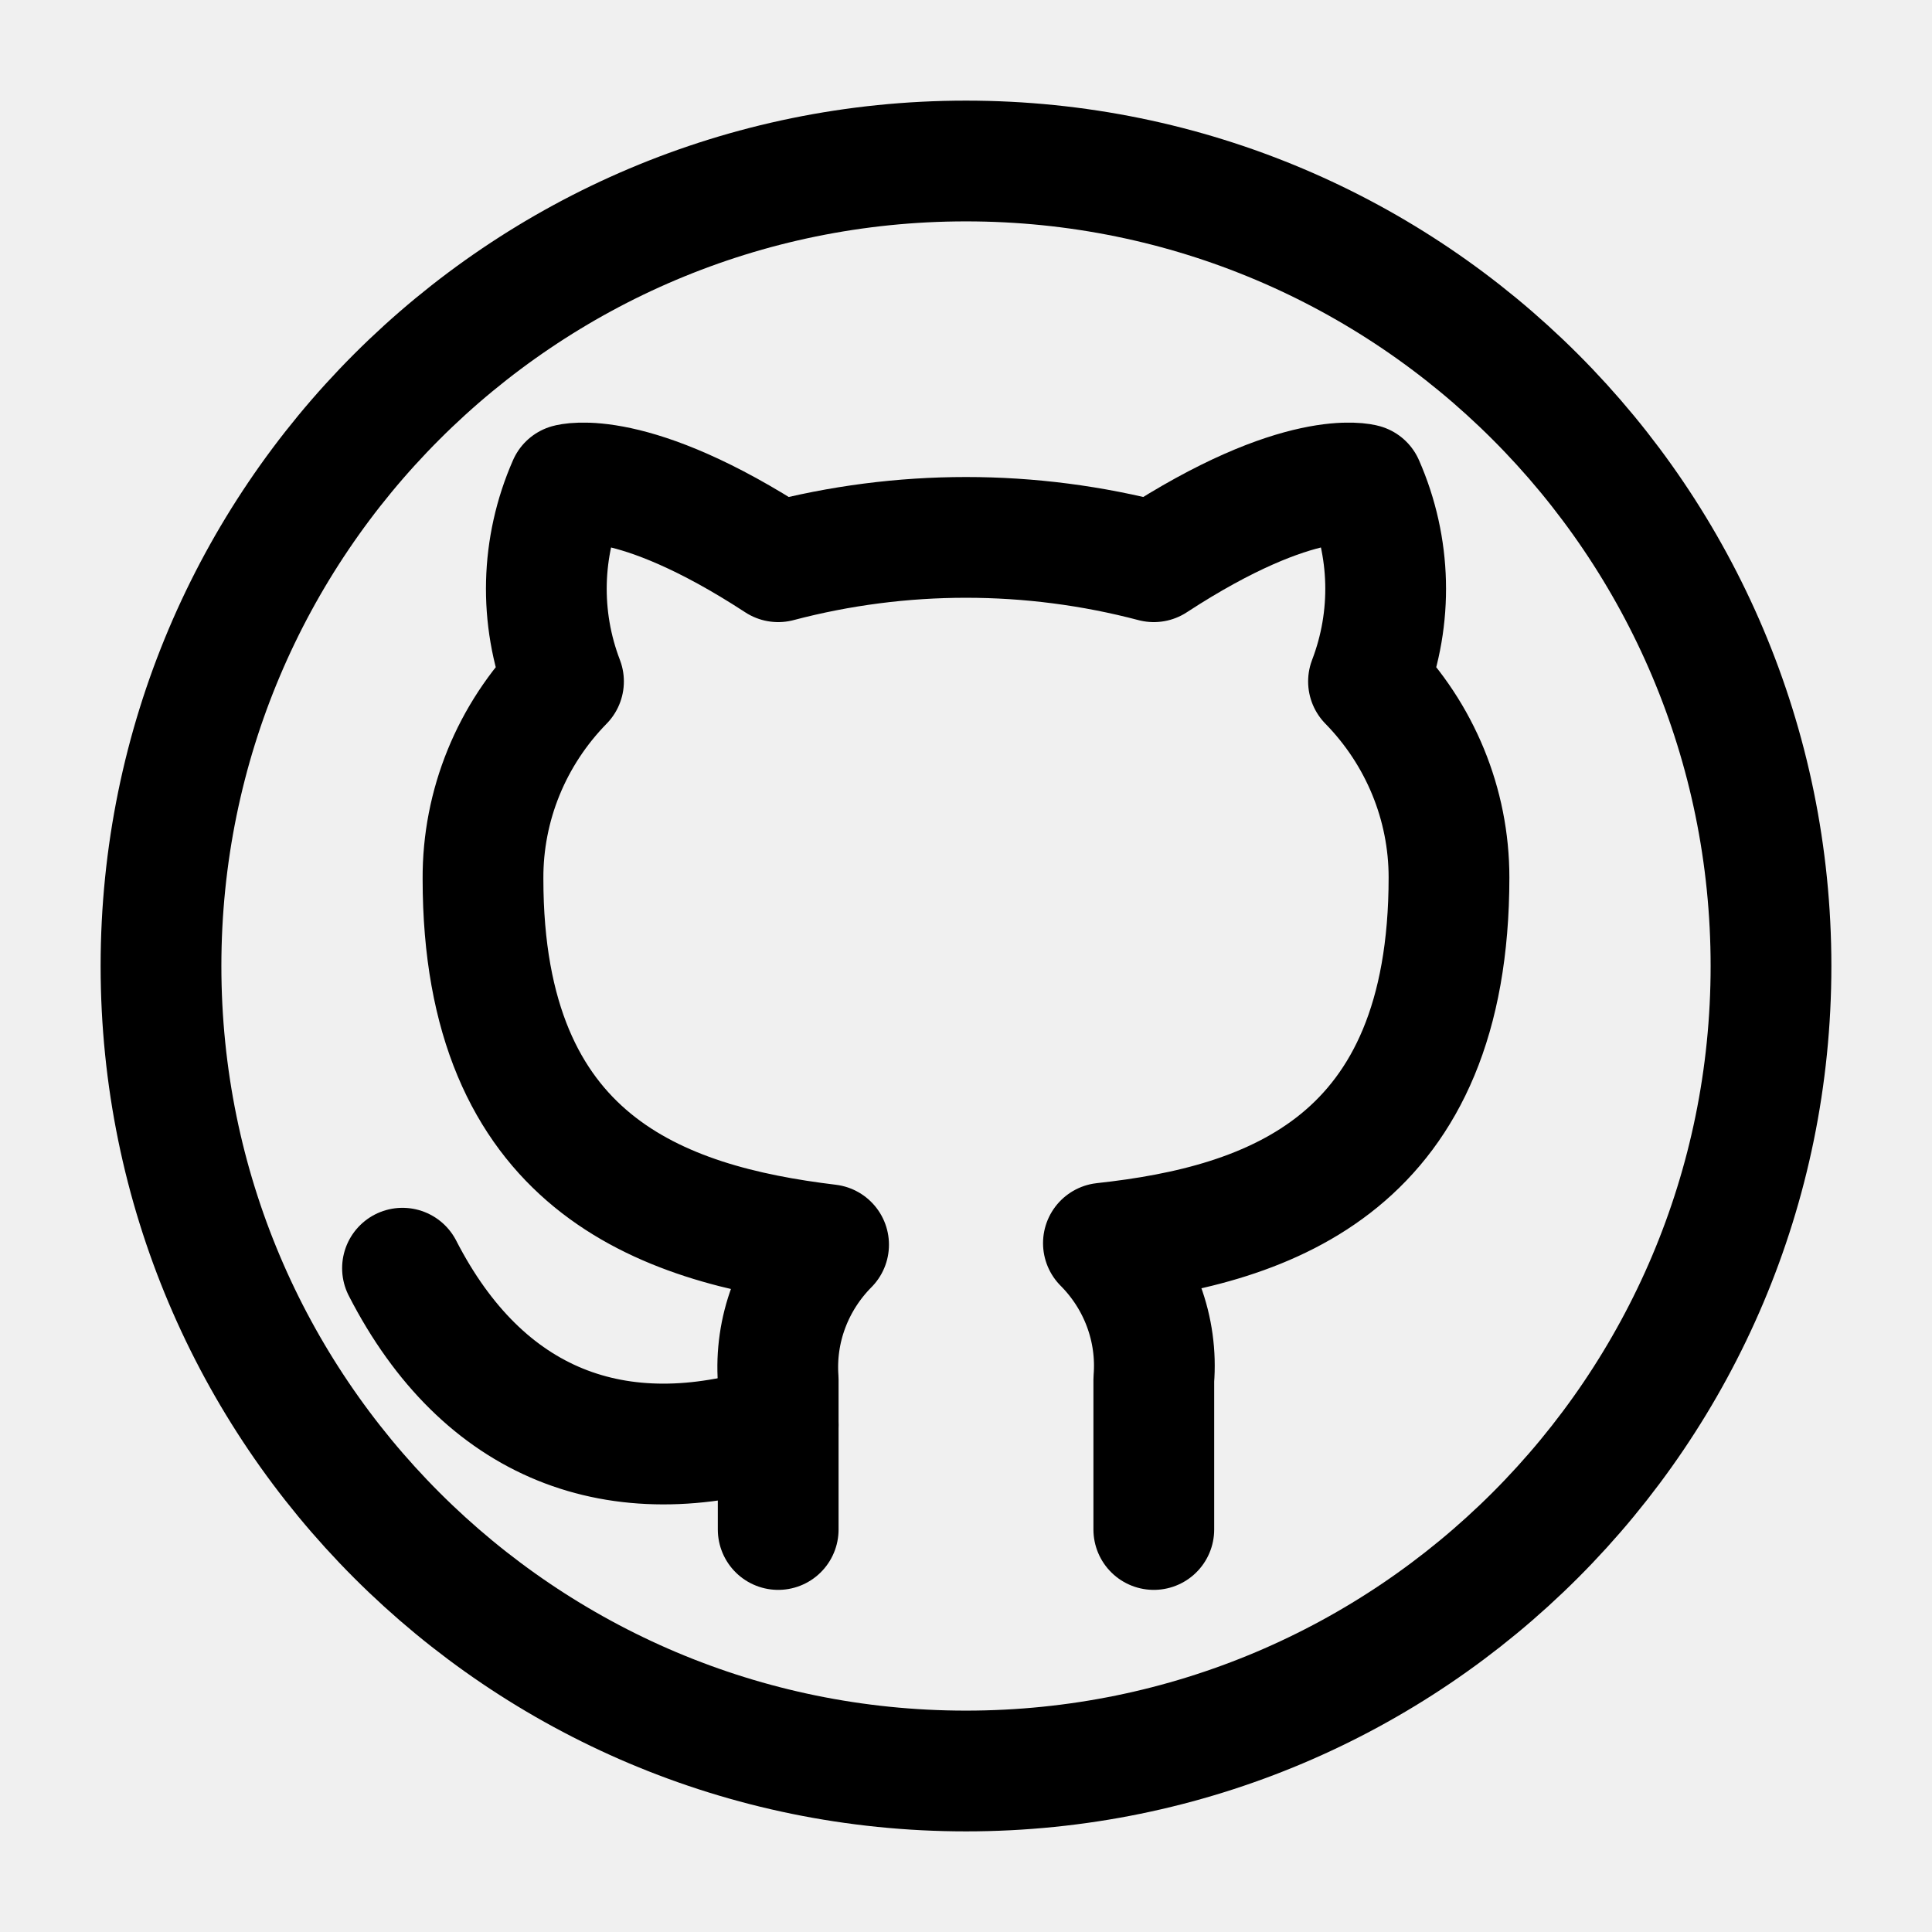
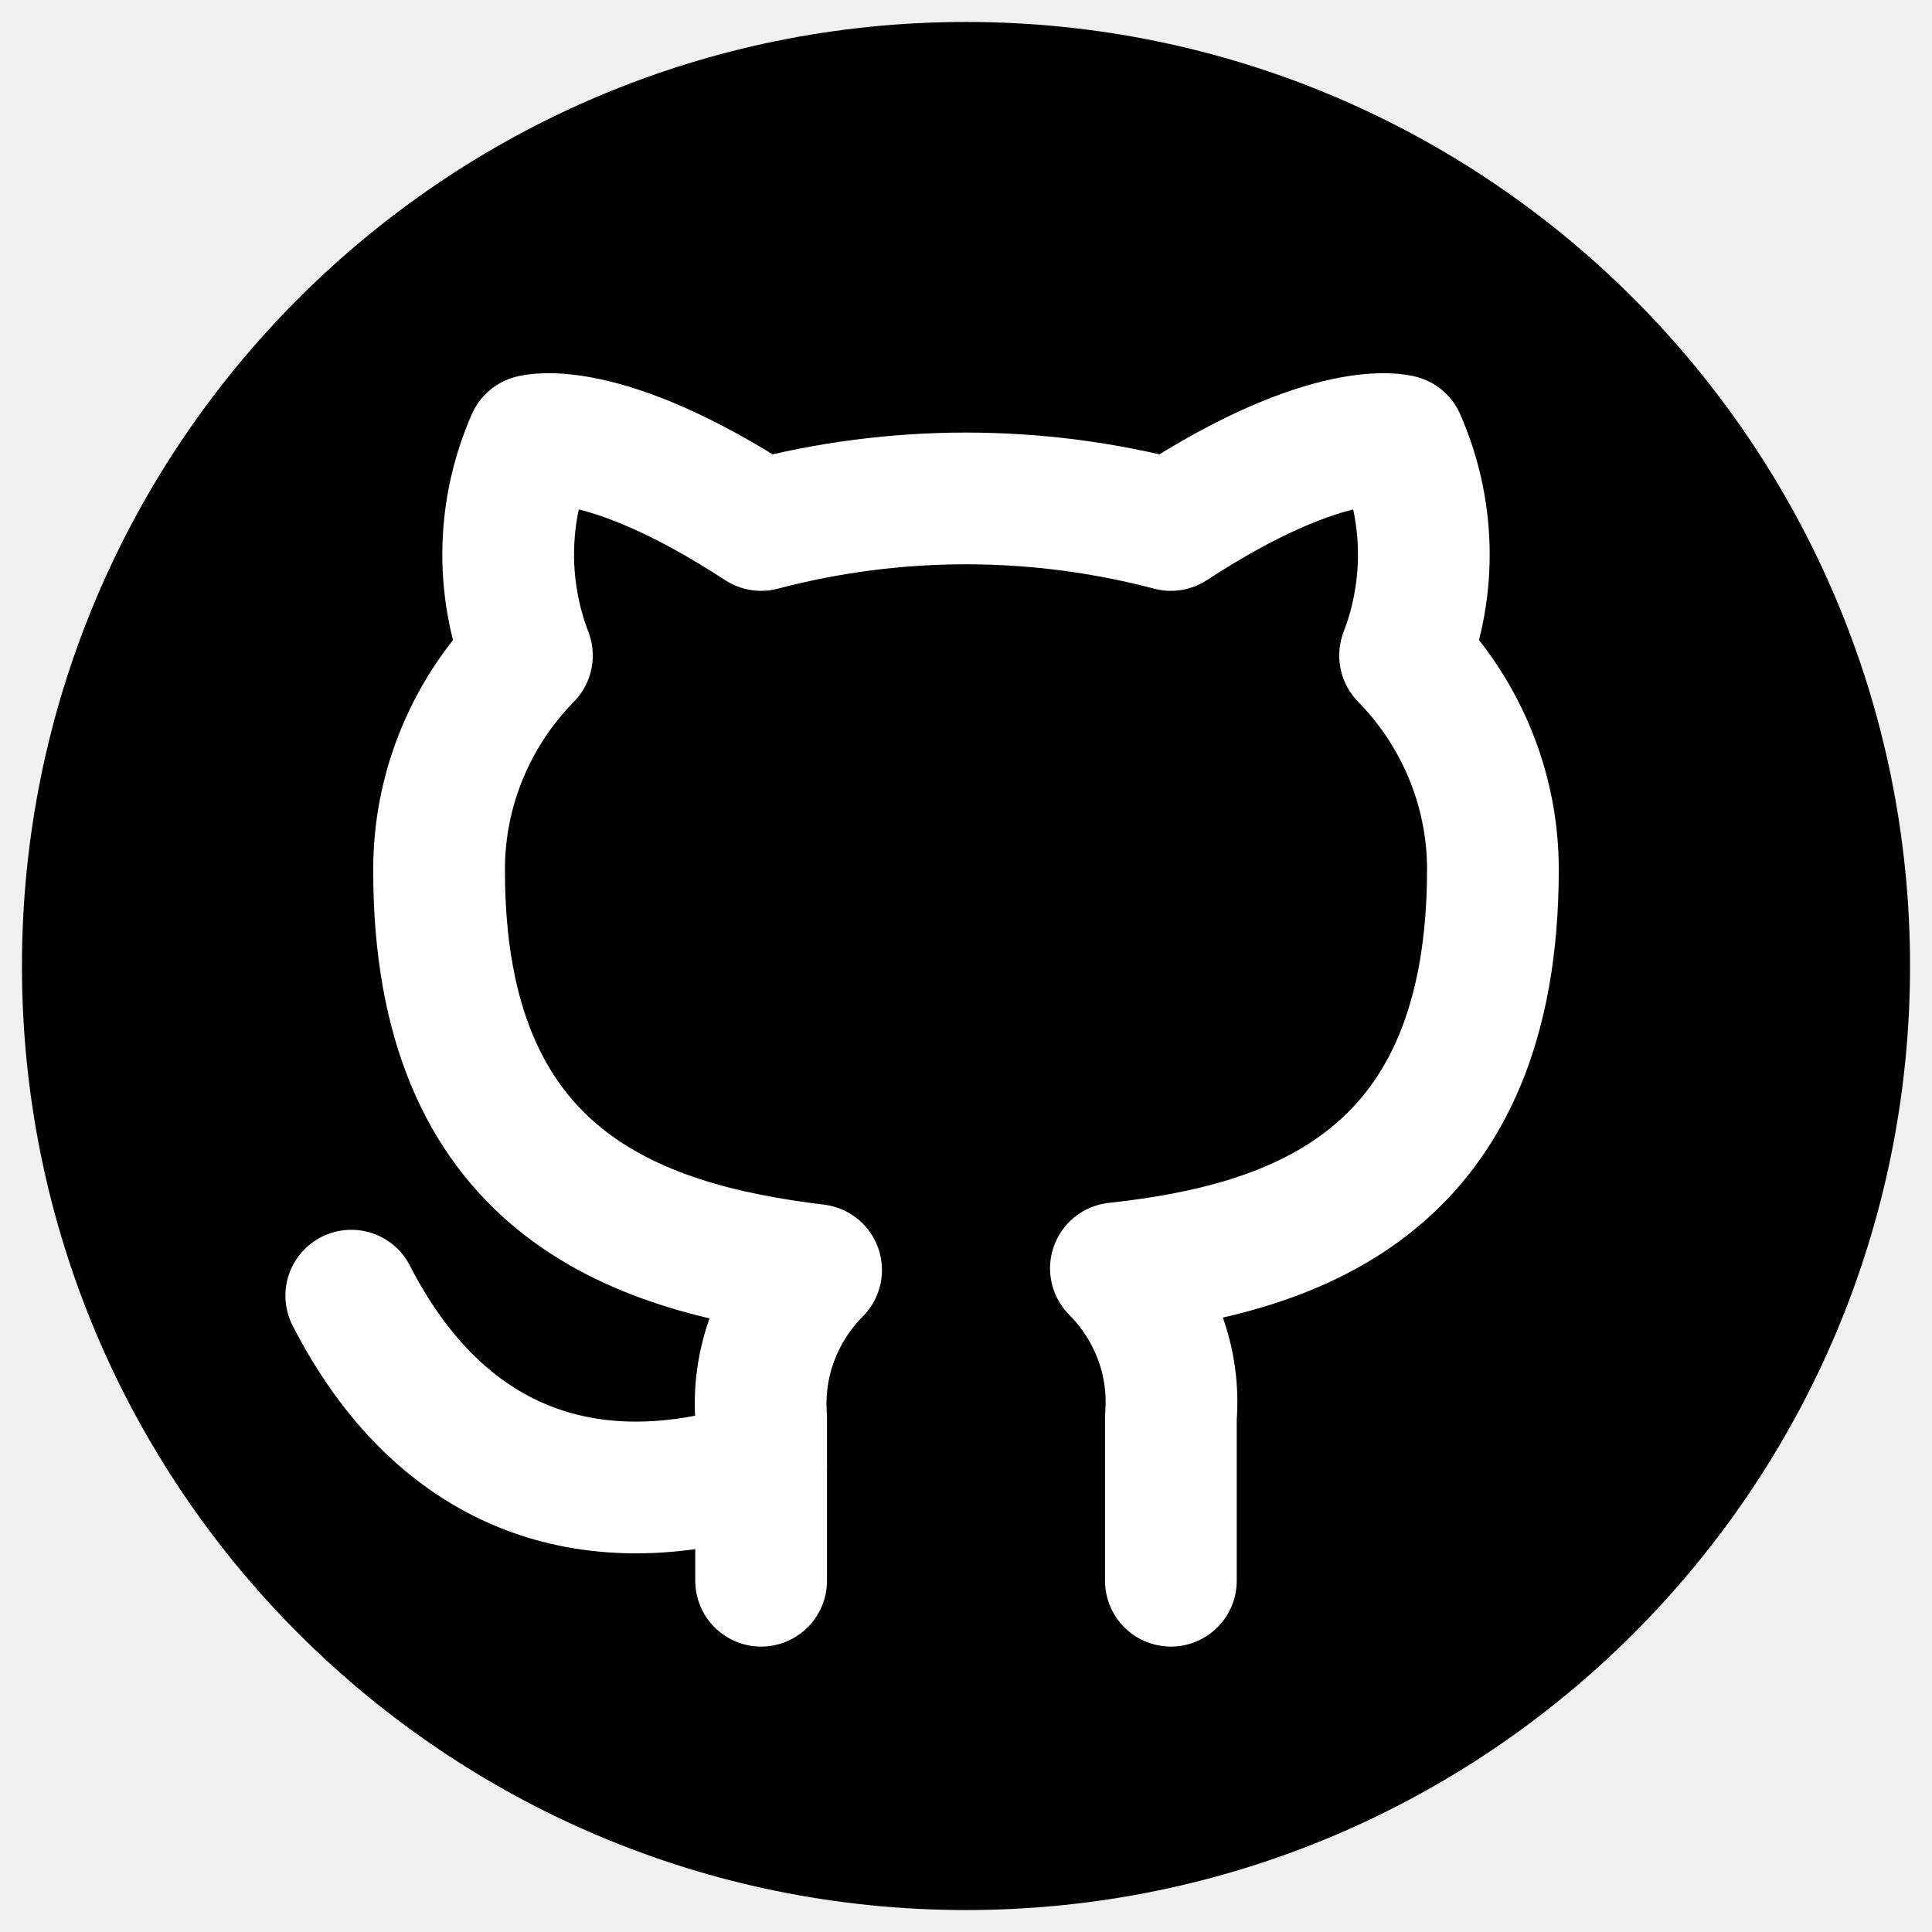
- <svg xmlns="http://www.w3.org/2000/svg" stroke-width="1.5" viewBox="0 0 24 24" fill="none" color="#000000">
-   <path d="M12 22C17.523 22 22 17.523 22 12C22 6.477 17.523 2 12 2C6.477 2 2 6.477 2 12C2 17.523 6.477 22 12 22Z" stroke="#000000" stroke-width="1.5" stroke-linecap="round" stroke-linejoin="round" />
-   <path d="M14.333 19V17.137C14.358 16.828 14.315 16.516 14.207 16.224C14.099 15.932 13.929 15.666 13.707 15.443C15.8 15.216 18 14.443 18 10.899C18 9.993 17.642 9.121 17 8.465C17.304 7.672 17.282 6.795 16.94 6.017C16.94 6.017 16.153 5.79 14.333 6.978C12.805 6.575 11.195 6.575 9.667 6.978C7.847 5.79 7.06 6.017 7.06 6.017C6.718 6.795 6.696 7.672 7 8.465C6.353 9.126 5.995 10.005 6 10.918C6 14.437 8.2 15.209 10.293 15.462C10.074 15.683 9.905 15.946 9.797 16.235C9.689 16.523 9.645 16.831 9.667 17.137V19" stroke="#000000" stroke-width="1.5" stroke-linecap="round" stroke-linejoin="round" />
-   <path d="M9.667 17.702C7.667 18.334 6 17.702 5 15.754" stroke="#000000" stroke-width="1.5" stroke-linecap="round" stroke-linejoin="round" />
+ <svg xmlns="http://www.w3.org/2000/svg" viewBox="0 0 22 22" fill="none">
+   <path d="M11 21C16.523 21 21 16.523 21 11C21 5.477 16.523 1 11 1C5.477 1 1 5.477 1 11C1 16.523 5.477 21 11 21Z" fill="black" stroke="black" stroke-width="1.5" stroke-linecap="round" stroke-linejoin="round" />
+   <path d="M13.333 18V16.137C13.358 15.828 13.316 15.516 13.207 15.224C13.099 14.932 12.929 14.666 12.707 14.443C14.8 14.216 17 13.443 17 9.899C17 8.993 16.642 8.121 16 7.465C16.304 6.672 16.282 5.795 15.94 5.017C15.94 5.017 15.153 4.79 13.333 5.978C11.805 5.575 10.195 5.575 8.667 5.978C6.847 4.79 6.06 5.017 6.06 5.017C5.718 5.795 5.696 6.672 6 7.465C5.353 8.126 4.995 9.005 5 9.918C5 13.437 7.2 14.209 9.293 14.462C9.074 14.683 8.905 14.946 8.797 15.235C8.689 15.523 8.645 15.831 8.667 16.137V18" stroke="white" stroke-width="1.5" stroke-linecap="round" stroke-linejoin="round" />
+   <path d="M8.667 16.702C6.667 17.334 5 16.702 4 14.754" stroke="white" stroke-width="1.5" stroke-linecap="round" stroke-linejoin="round" />
</svg>
